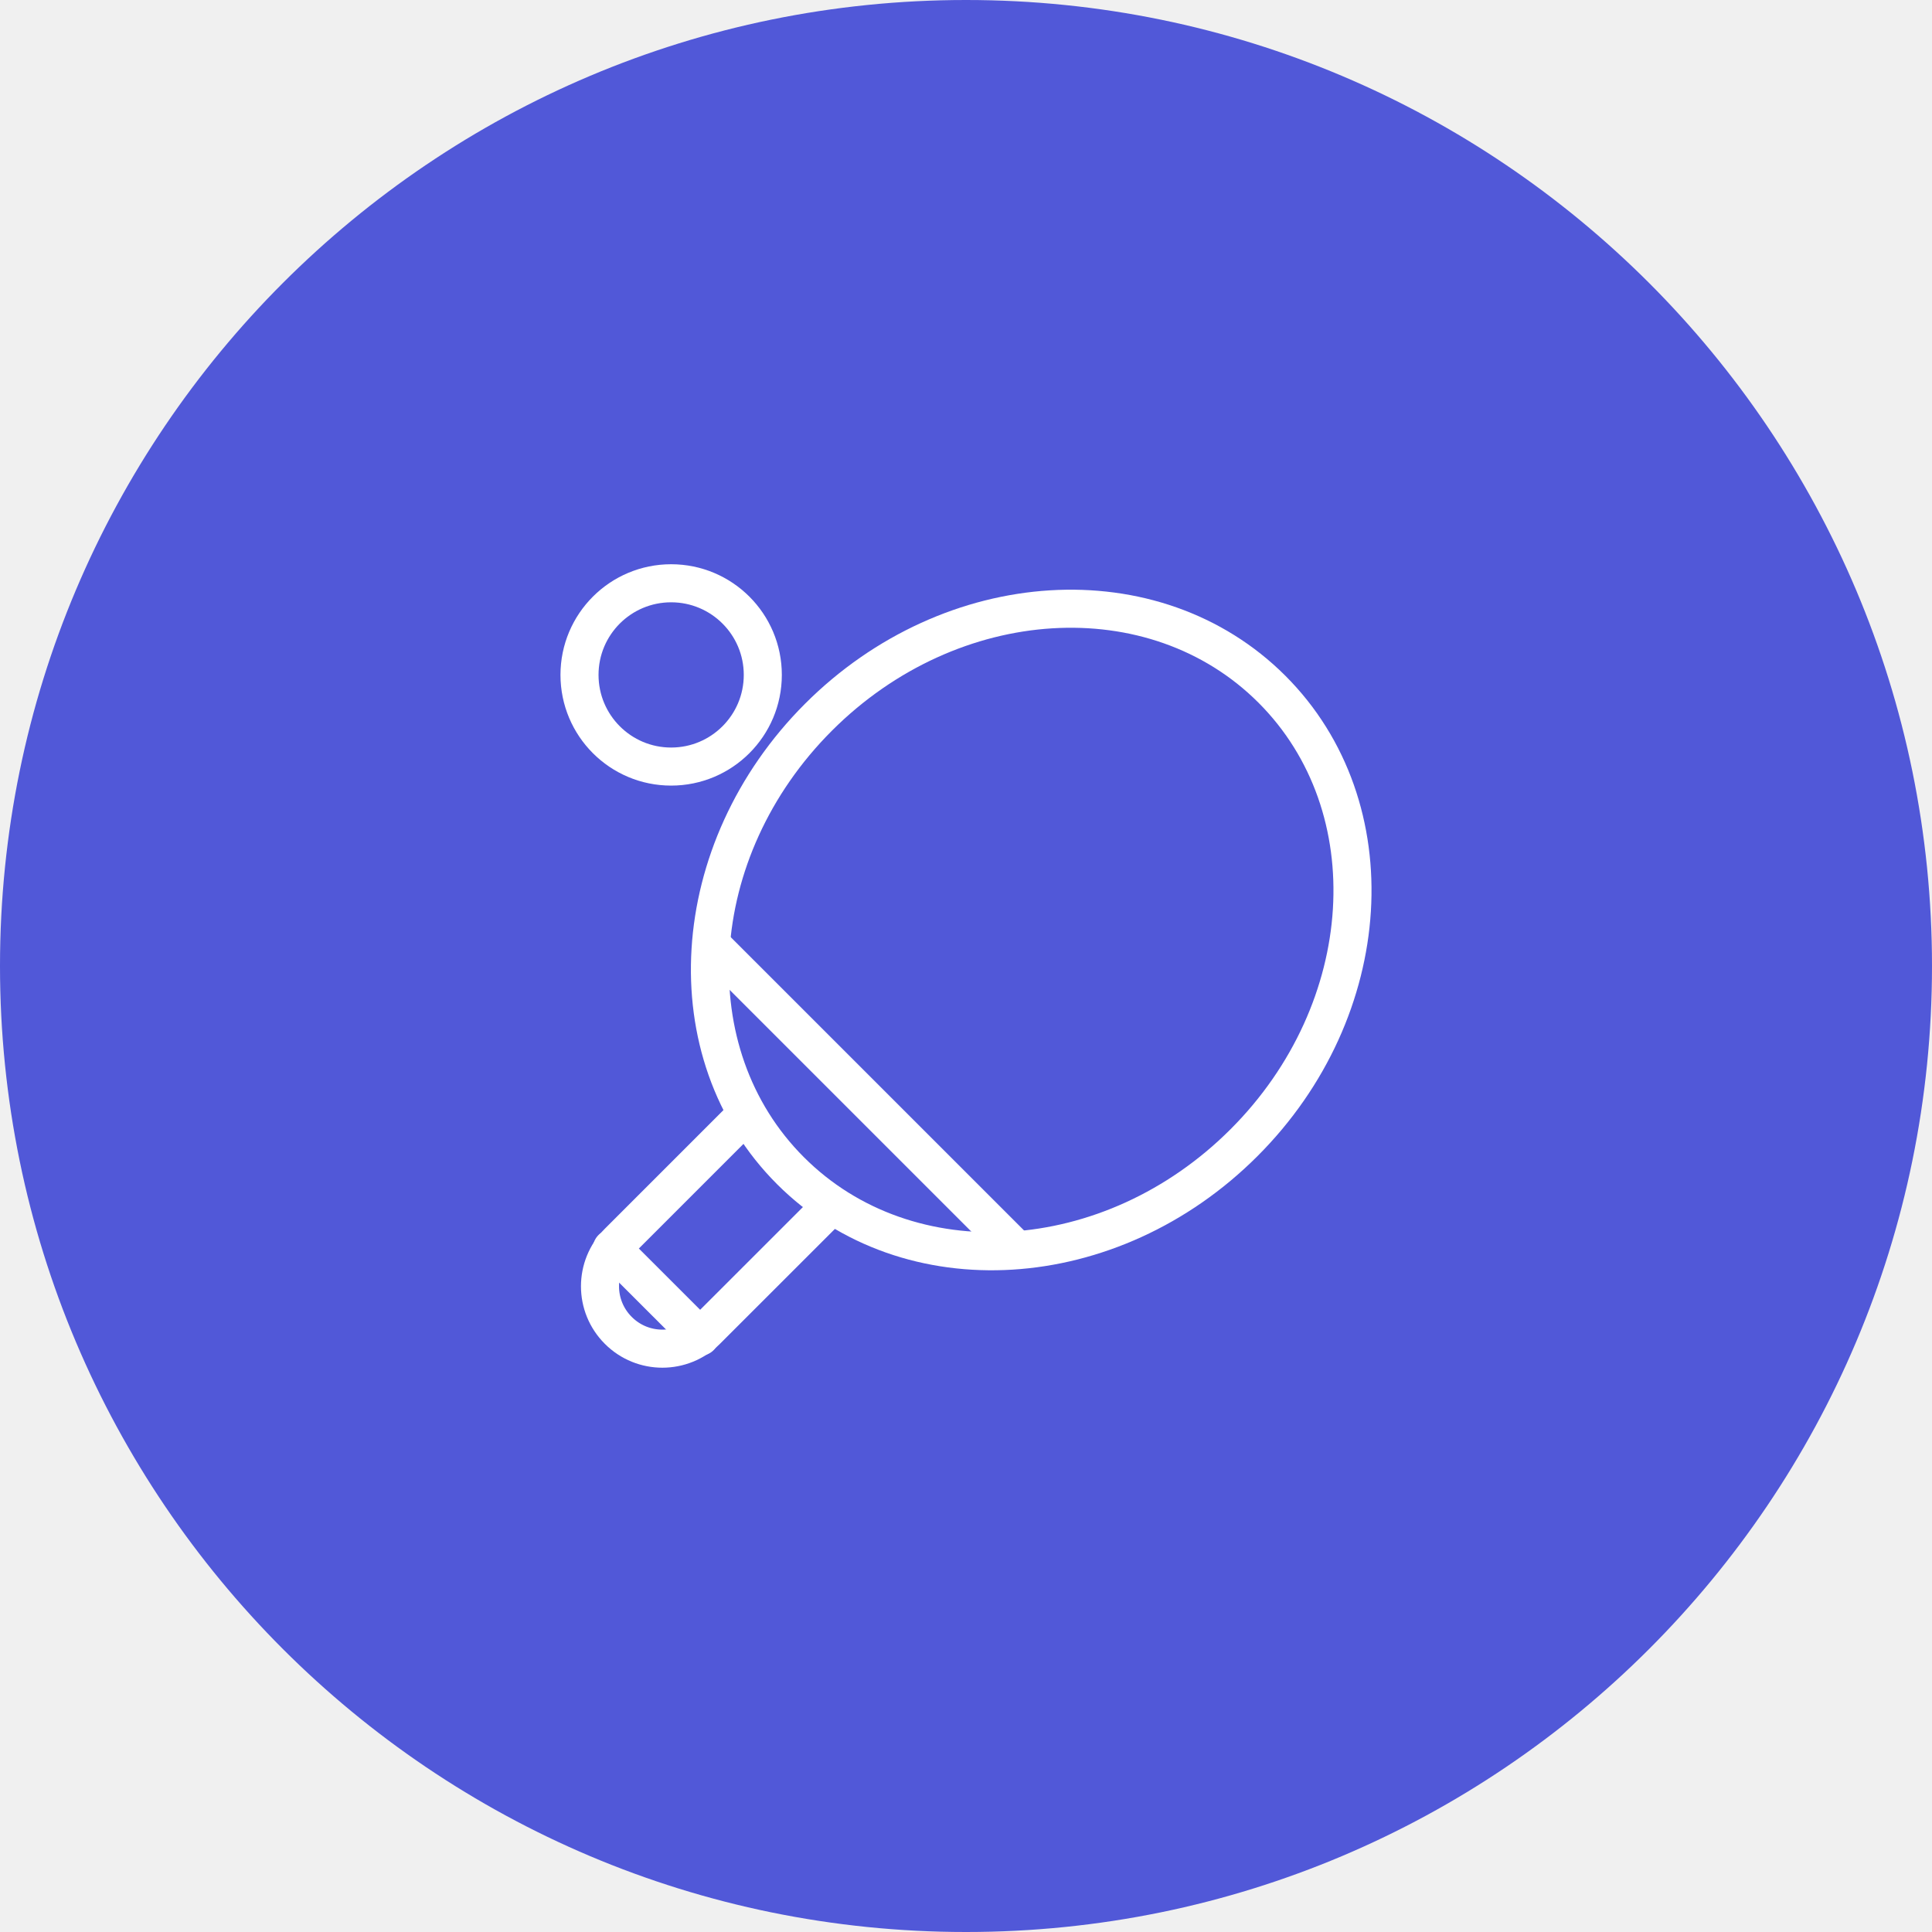
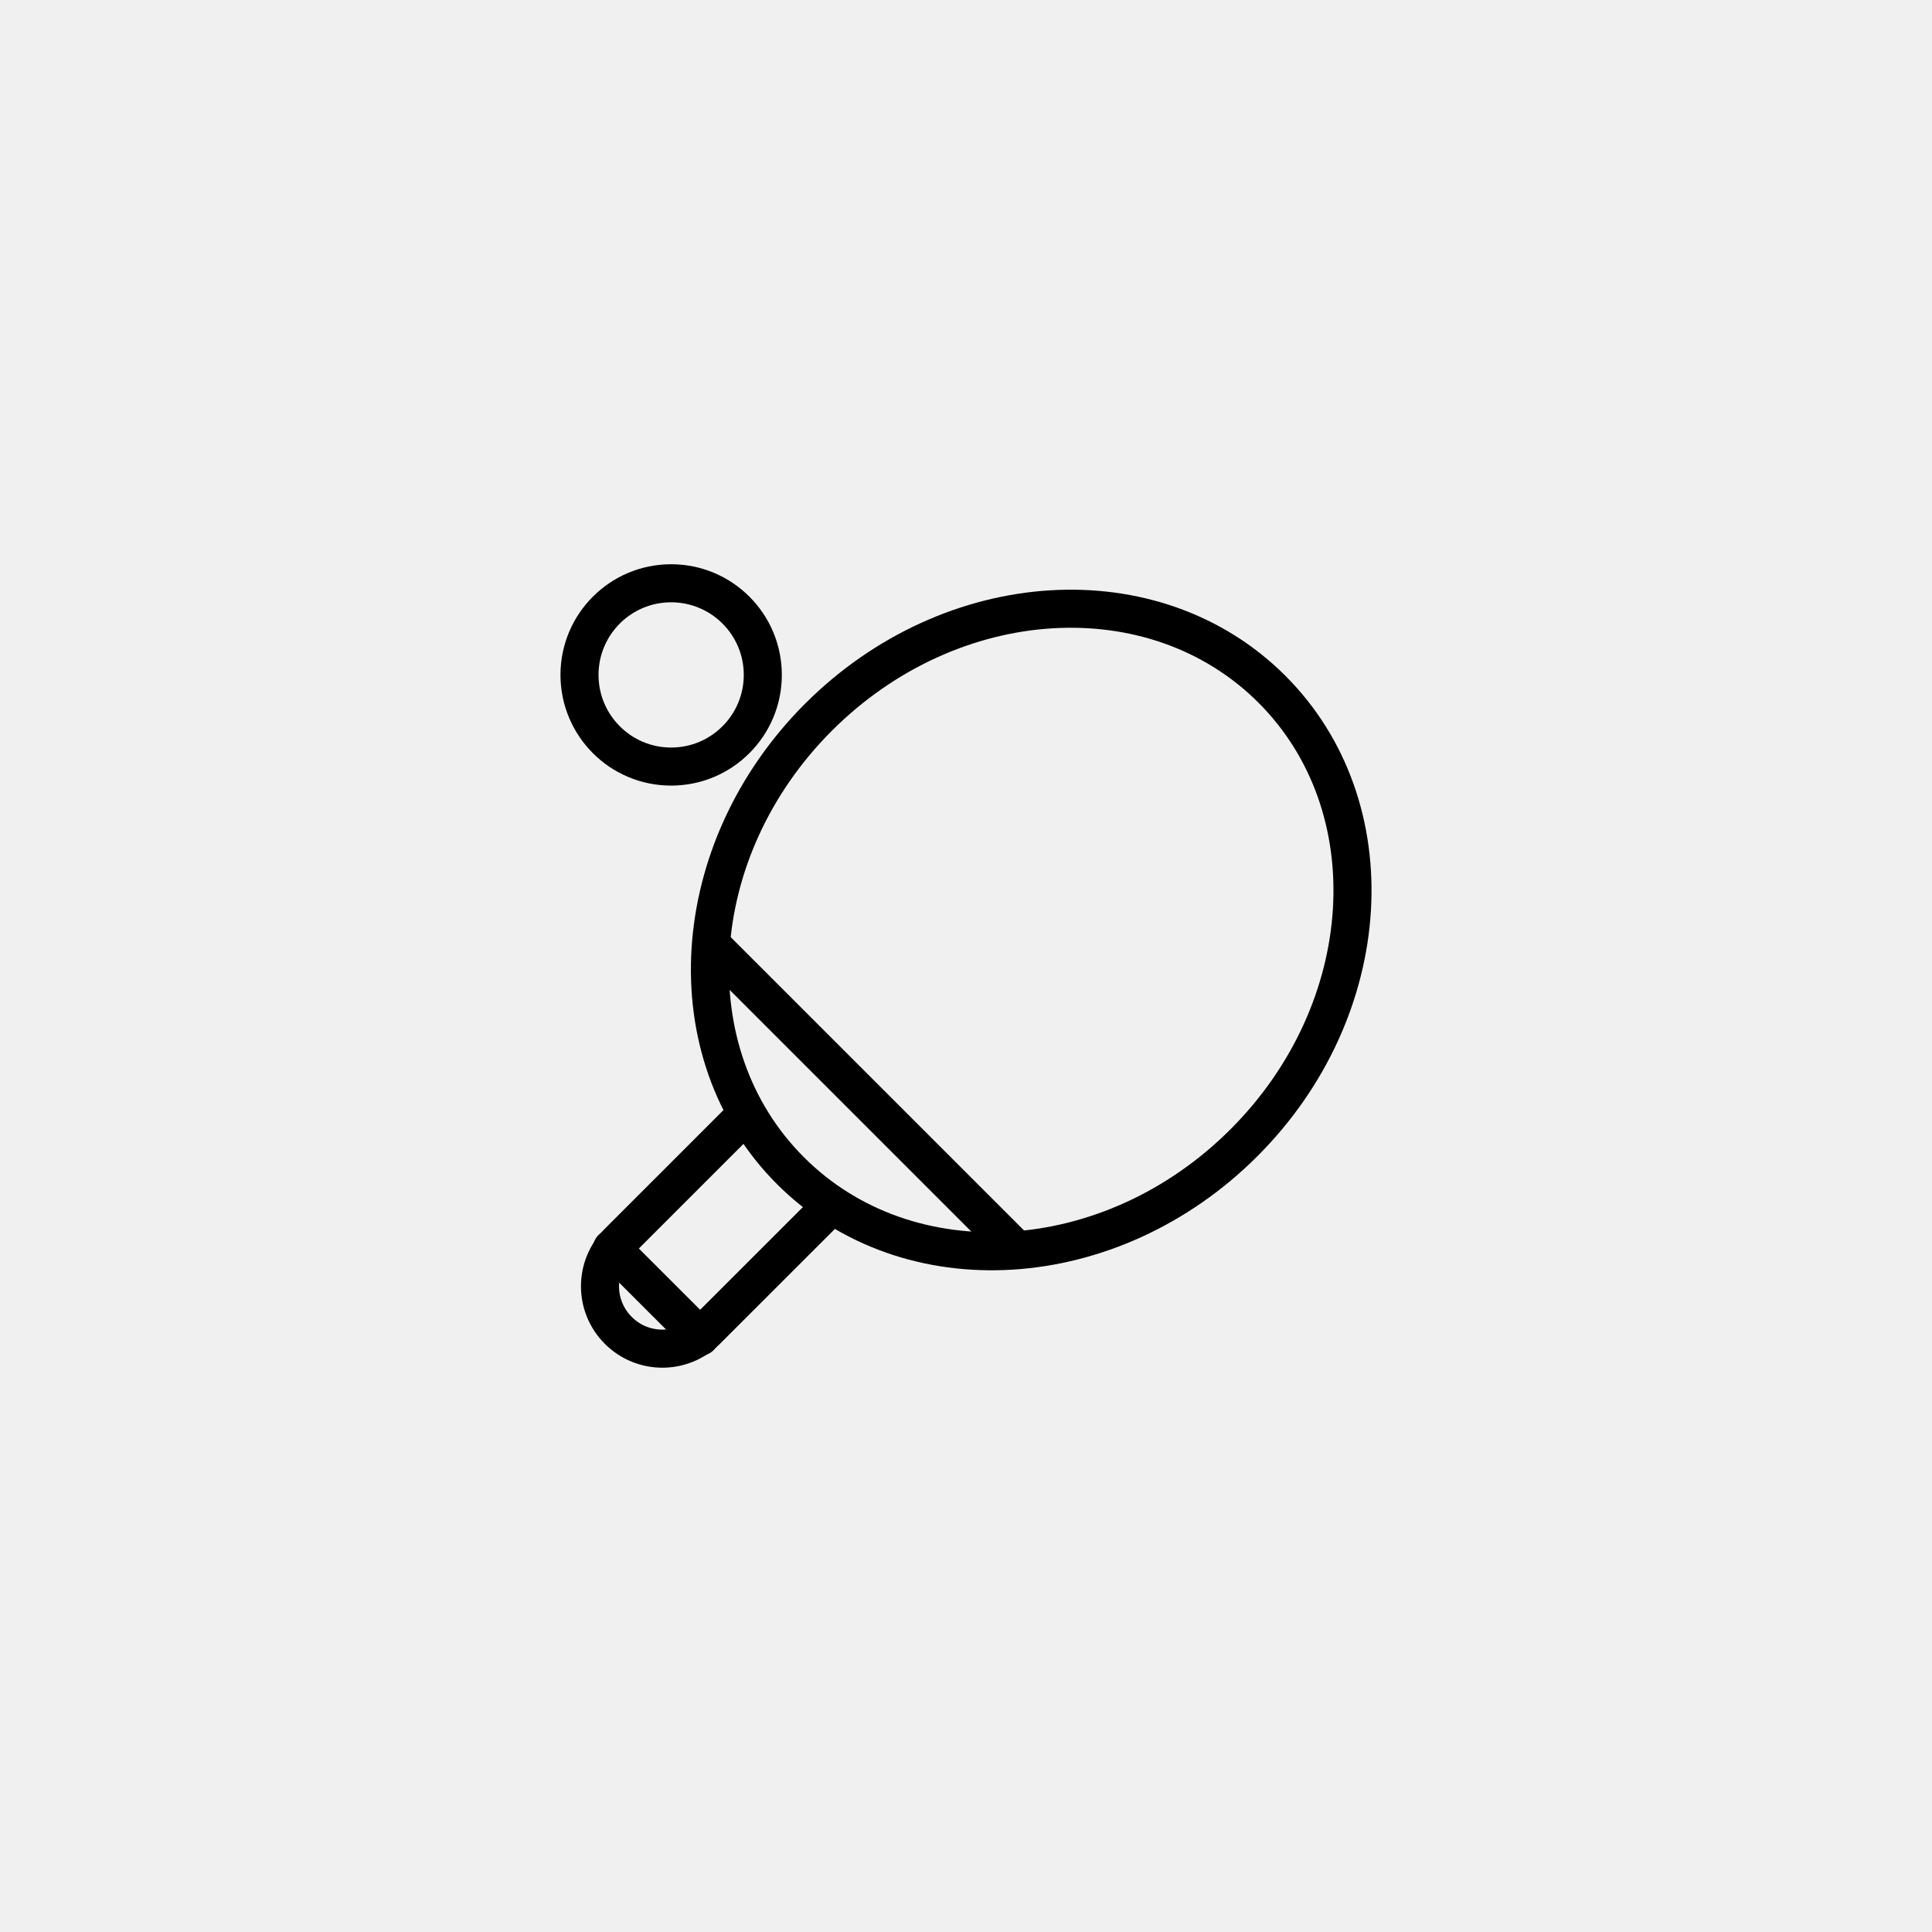
<svg xmlns="http://www.w3.org/2000/svg" width="40" height="40" viewBox="0 0 40 40" fill="none">
-   <circle cx="20" cy="20" r="20" transform="rotate(-180 20 20)" fill="#5158D8" />
-   <path d="M25.755 23.659C28.508 20.907 28.767 16.703 26.334 14.27C23.901 11.838 19.698 12.097 16.945 14.85C14.193 17.602 13.933 21.806 16.366 24.238C18.799 26.671 23.002 26.412 25.755 23.659Z" stroke="white" stroke-width="0.788" stroke-linecap="round" stroke-linejoin="round" />
-   <path d="M17.105 25.067L14.627 27.544C14.122 28.049 13.305 28.049 12.801 27.544C12.296 27.04 12.296 26.223 12.801 25.718L15.279 23.24" stroke="white" stroke-width="0.788" stroke-linecap="round" stroke-linejoin="round" />
-   <path d="M12.669 25.849L14.496 27.675" stroke="white" stroke-width="0.788" stroke-linecap="round" stroke-linejoin="round" />
-   <path d="M14.757 19.588L21.018 25.849" stroke="white" stroke-width="0.788" stroke-linecap="round" stroke-linejoin="round" />
-   <path d="M13.895 15.871C14.943 15.871 15.793 15.021 15.793 13.973C15.793 12.925 14.943 12.076 13.895 12.076C12.847 12.076 11.998 12.925 11.998 13.973C11.998 15.021 12.847 15.871 13.895 15.871Z" stroke="white" stroke-width="0.788" stroke-linecap="round" stroke-linejoin="round" />
+   <path d="M25.755 23.659C28.508 20.907 28.767 16.703 26.334 14.27C23.901 11.838 19.698 12.097 16.945 14.85C14.193 17.602 13.933 21.806 16.366 24.238C18.799 26.671 23.002 26.412 25.755 23.659Z" stroke="currentColor" stroke-width="0.788" stroke-linecap="round" stroke-linejoin="round" />
+   <path d="M17.105 25.067L14.627 27.544C14.122 28.049 13.305 28.049 12.801 27.544C12.296 27.04 12.296 26.223 12.801 25.718L15.279 23.24" stroke="currentColor" stroke-width="0.788" stroke-linecap="round" stroke-linejoin="round" />
+   <path d="M12.669 25.849L14.496 27.675" stroke="currentColor" stroke-width="0.788" stroke-linecap="round" stroke-linejoin="round" />
+   <path d="M14.757 19.588L21.018 25.849" stroke="currentColor" stroke-width="0.788" stroke-linecap="round" stroke-linejoin="round" />
+   <path d="M13.895 15.871C14.943 15.871 15.793 15.021 15.793 13.973C15.793 12.925 14.943 12.076 13.895 12.076C12.847 12.076 11.998 12.925 11.998 13.973C11.998 15.021 12.847 15.871 13.895 15.871Z" stroke="currentColor" stroke-width="0.788" stroke-linecap="round" stroke-linejoin="round" />
</svg>
